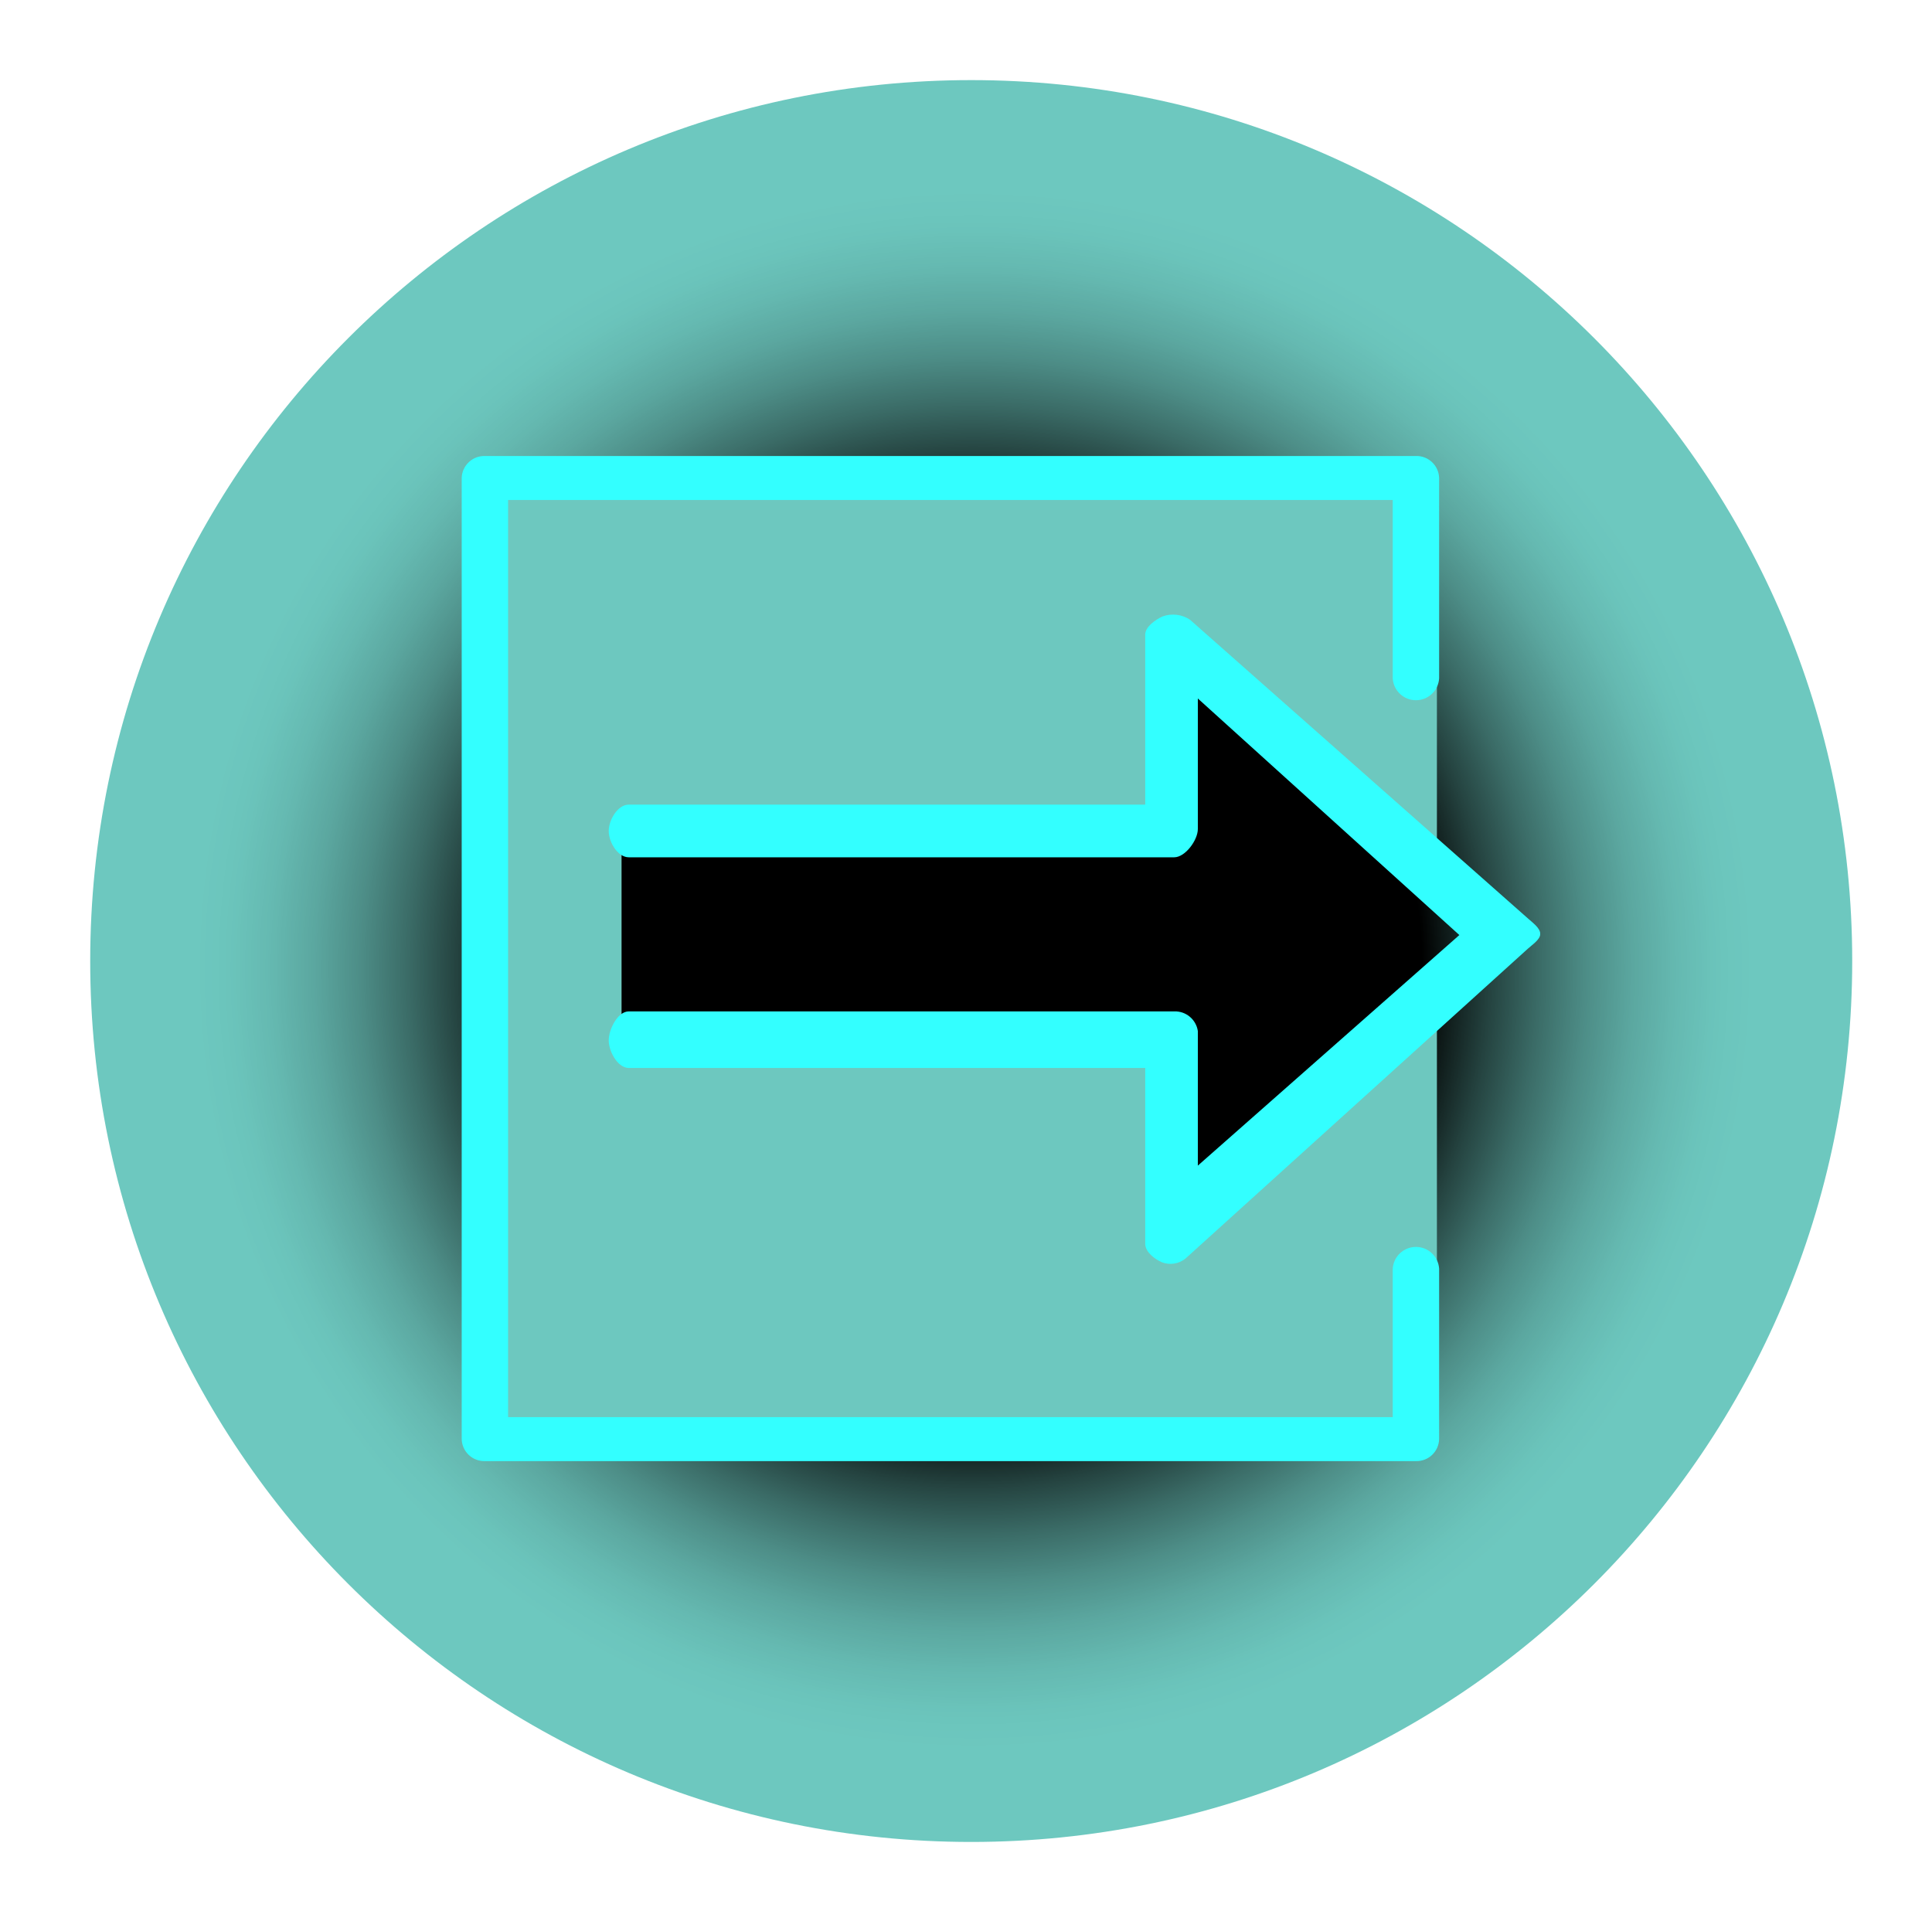
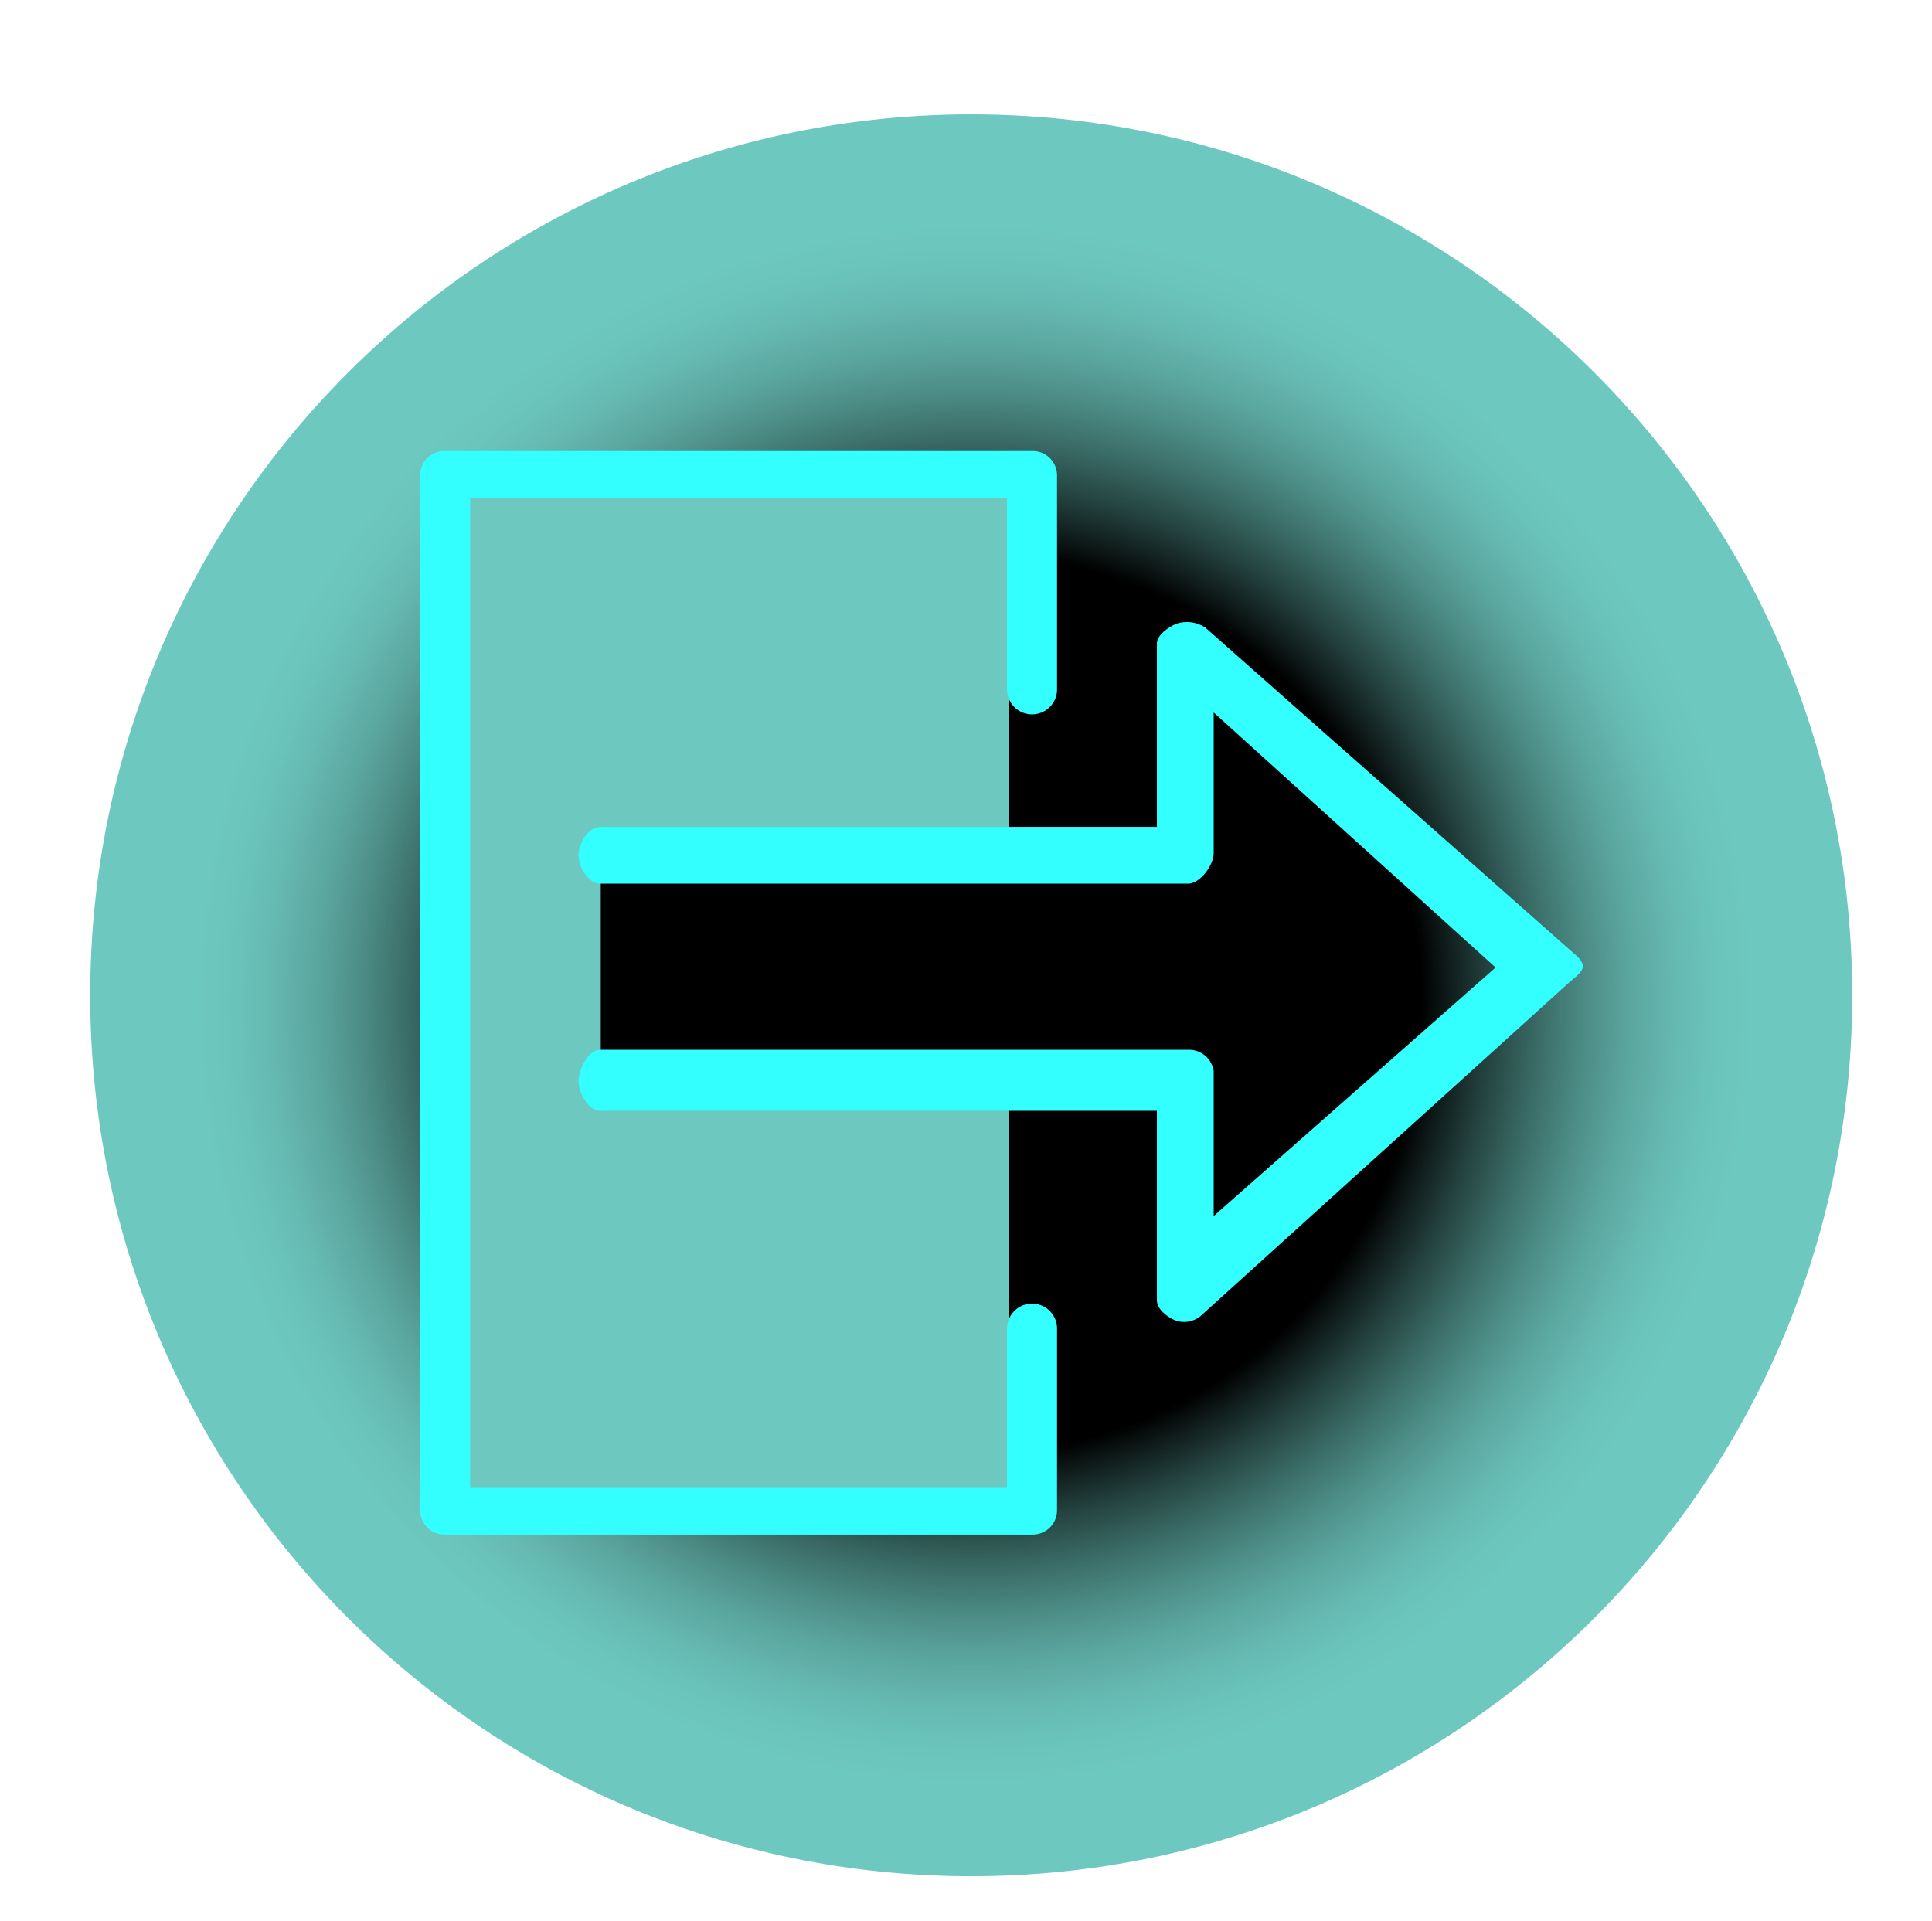
<svg xmlns="http://www.w3.org/2000/svg" viewBox="0 0 40.971 40.726">
  <defs>
-     <radialGradient id="radial-gradient" cx="-3819.384" cy="-1071.664" r="1" gradientTransform="matrix(16.5, 0, 0, -16.5, 63040.566, -17661.914)" gradientUnits="userSpaceOnUse">
+     <radialGradient id="radial-gradient" cx="-3819.384" cy="-1071.708" r="1" gradientTransform="matrix(16.5, 0, 0, -16.5, 63040.566, -17661.914)" gradientUnits="userSpaceOnUse">
      <stop offset="0" stop-color="#fff" />
      <stop offset="0.576" stop-color="#fff" />
      <stop offset="0.601" stop-color="#e5e5e5" />
      <stop offset="0.664" stop-color="#a9a9a9" />
      <stop offset="0.726" stop-color="#767676" />
      <stop offset="0.787" stop-color="#4b4b4b" />
      <stop offset="0.846" stop-color="#2a2a2a" />
      <stop offset="0.903" stop-color="#131313" />
      <stop offset="0.955" stop-color="#050505" />
      <stop offset="1" />
    </radialGradient>
    <clipPath id="clip-path">
-       <rect x="3.617" y="3.41" width="34.255" height="34.255" style="fill:none" />
+       <rect x="3.617" y="4.137" width="34.255" height="34.255" style="fill:none" />
    </clipPath>
    <clipPath id="clip-path-3">
-       <path d="M4.244,20.538a16.5,16.5,0,1,0,16.501-16.5,16.5,16.5,0,0,0-16.501,16.5" style="fill:none" />
+       <path d="M4.244,21.264a16.5,16.5,0,1,0,16.501-16.5,16.5,16.5,0,0,0-16.501,16.5" style="fill:none" />
    </clipPath>
-     <mask id="mask" x="4.244" y="4.038" width="33.001" height="33.001" maskUnits="userSpaceOnUse">
-       <rect x="4.244" y="4.038" width="33.001" height="33.001" style="fill:url(#radial-gradient)" />
+     <mask id="mask" x="4.244" y="4.764" width="33.001" height="33.001" maskUnits="userSpaceOnUse">
+       <rect x="4.244" y="4.764" width="33.001" height="33.001" style="fill:url(#radial-gradient)" />
    </mask>
-     <radialGradient id="radial-gradient-2" cx="-3819.384" cy="-1071.664" r="1" gradientTransform="matrix(16.5, 0, 0, -16.5, 63040.574, -17661.916)" gradientUnits="userSpaceOnUse">
+     <radialGradient id="radial-gradient-2" cx="-3819.384" cy="-1071.708" r="1" gradientTransform="matrix(16.5, 0, 0, -16.5, 63040.574, -17661.916)" gradientUnits="userSpaceOnUse">
      <stop offset="0" />
      <stop offset="0.576" />
      <stop offset="1" />
    </radialGradient>
    <clipPath id="clip-path-4">
-       <rect x="9.79" y="9.672" width="22.872" height="21.316" style="fill:none" />
+       <rect x="8.908" y="9.565" width="24.657" height="22.981" style="fill:none" />
    </clipPath>
  </defs>
  <g id="Layer_11" data-name="Layer 11">
-     <circle cx="20.596" cy="20.382" r="18.683" style="fill:#6dc8bf" />
+     <circle cx="20.596" cy="21.109" r="18.683" style="fill:#6dc8bf" />
    <g id="model_node_icon" data-name="model node icon">
      <g style="clip-path:url(#clip-path)">
        <g style="clip-path:url(#clip-path)">
          <g style="clip-path:url(#clip-path-3)">
            <g style="mask:url(#mask)">
-               <rect x="4.244" y="4.038" width="33.001" height="33.001" style="fill:url(#radial-gradient-2)" />
+               <rect x="4.244" y="4.764" width="33.001" height="33.001" style="fill:url(#radial-gradient-2)" />
            </g>
          </g>
          <g style="clip-path:url(#clip-path-4)">
-             <polygon points="10.023 10.319 10.023 30.28 30.472 30.28 30.472 26.971 30.472 21.149 24.82 26 24.756 22.084 13.181 22.12 13.181 17.696 24.977 17.696 25.015 13.895 30.472 18.473 30.472 14.827 30.472 10.319 10.023 10.319" style="fill:#6dc8bf" />
-             <path d="M30.027,30.988h-19.744a.479.479,0,0,1-.492-.467v-20.384a.48.48,0,0,1,.492-.466h19.744a.48.48,0,0,1,.492.466v4.252a.493.493,0,0,1-.984,0v-3.785h-18.76v19.451h18.76v-3.148a.493.493,0,0,1,.984,0v3.614a.479.479,0,0,1-.492.467" style="fill:#3ff" />
-             <path d="M24.635,26.769a.506.506,0,0,0,.505-.077l7.259-6.57c.087-.081.264-.194.264-.312v-.005c0-.12-.156-.233-.246-.313l-7.182-6.349a.65.65,0,0,0-.577-.071c-.153.069-.372.22-.372.387v3.606h-10.952c-.235,0-.425.325-.425.559,0,.235.19.558.425.558h11.567c.234,0,.501-.364.501-.599V14.814l5.546,5.017-5.546,4.89V21.866a.49.49,0,0,0-.501-.416h-11.567c-.235,0-.425.38-.425.615,0,.234.19.585.425.585h10.952v3.73c0,.169.195.322.349.389" style="fill:#3ff" />
+             <polygon points="9.159 10.265 9.159 31.783 21.393 31.783 21.393 22.948 12.74 22.987 12.74 18.218 21.393 18.218 21.393 10.265 9.159 10.265" style="fill:#6dc8bf" />
+             <path d="M21.886,32.546H9.44a.516.516,0,0,1-.531-.504v-21.974a.516.516,0,0,1,.531-.502h12.446a.516.516,0,0,1,.53.502v4.584a.531.531,0,0,1-1.06,0v-4.08H9.97v20.968h11.386v-3.394a.531.531,0,0,1,1.06,0v3.896a.516.516,0,0,1-.53.504" style="fill:#3ff" />
+             <path d="M24.911,27.998a.545.545,0,0,0,.544-.083l7.826-7.083c.094-.087.285-.209.285-.336v-.004c0-.13-.168-.252-.266-.339l-7.742-6.845a.705.705,0,0,0-.622-.076c-.165.075-.402.237-.402.418v3.887h-11.806c-.253,0-.458.35-.458.603,0,.252.205.601.458.601h12.469c.253,0,.541-.393.541-.646v-2.985l5.979,5.409-5.979,5.271v-3.077a.529.529,0,0,0-.541-.449h-12.469c-.253,0-.458.41-.458.662,0,.253.205.632.458.632h11.806v4.021c0,.182.211.347.377.419" style="fill:#3ff" />
          </g>
        </g>
      </g>
    </g>
  </g>
</svg>
